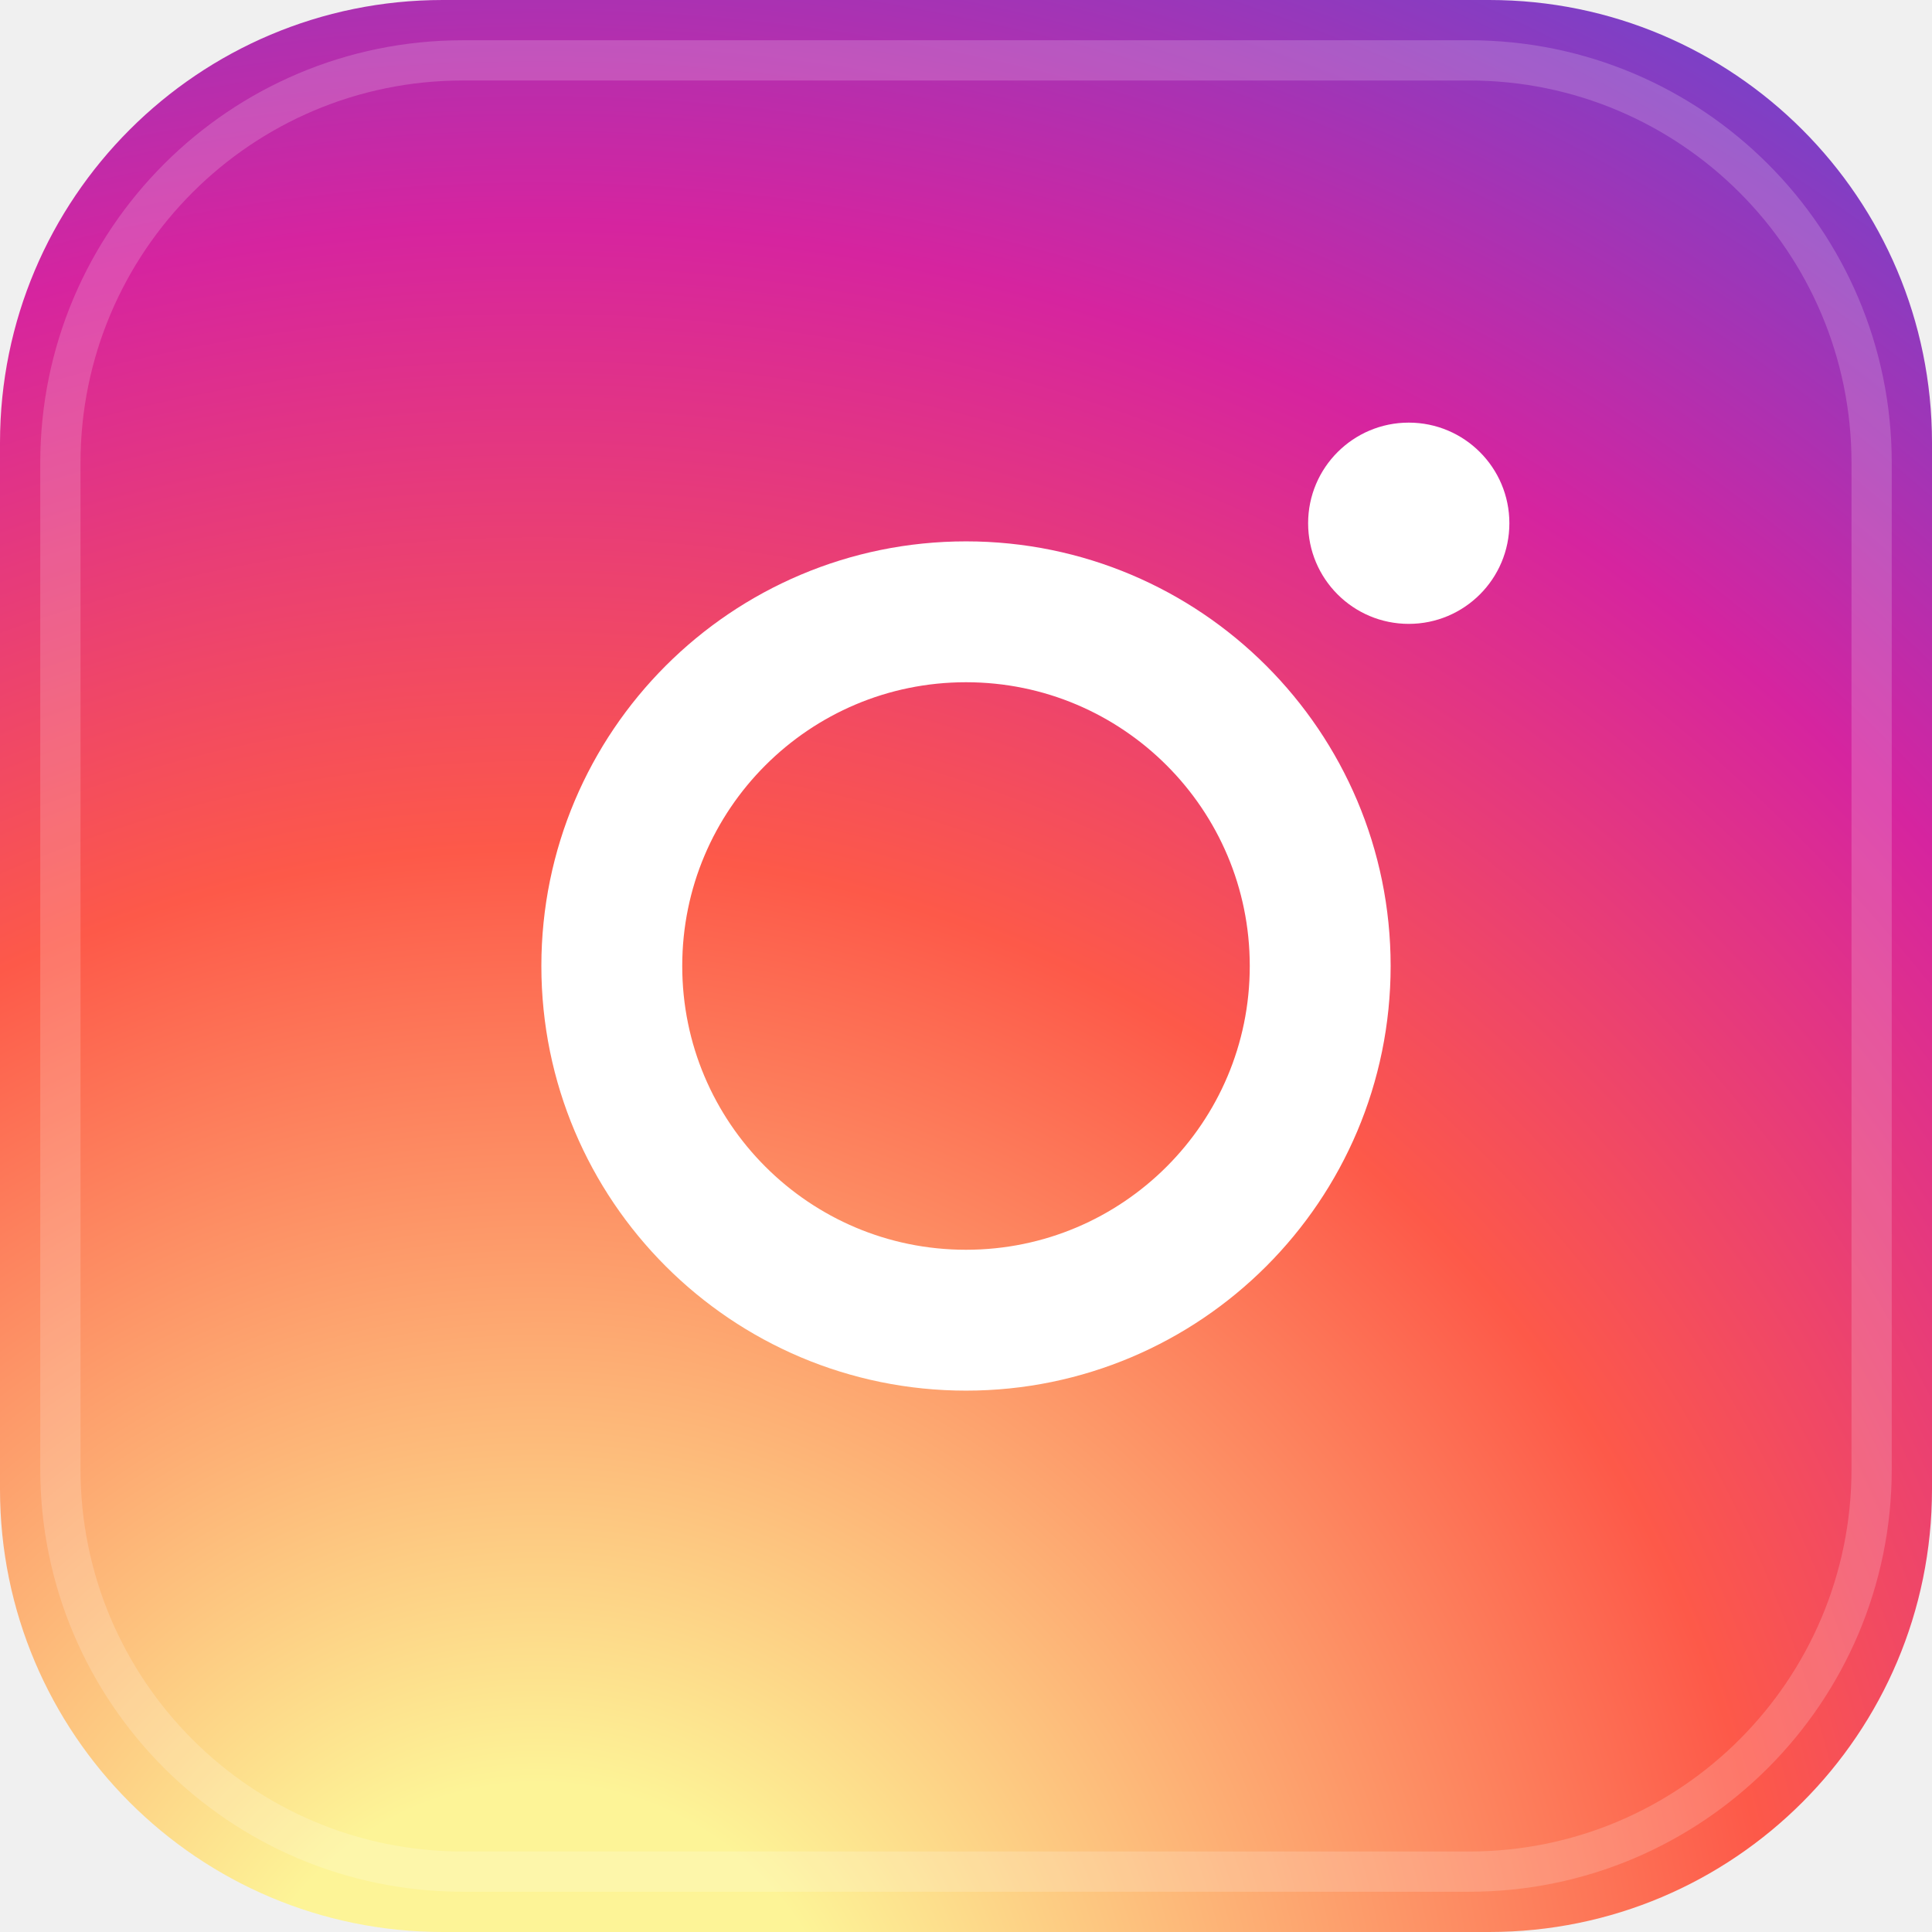
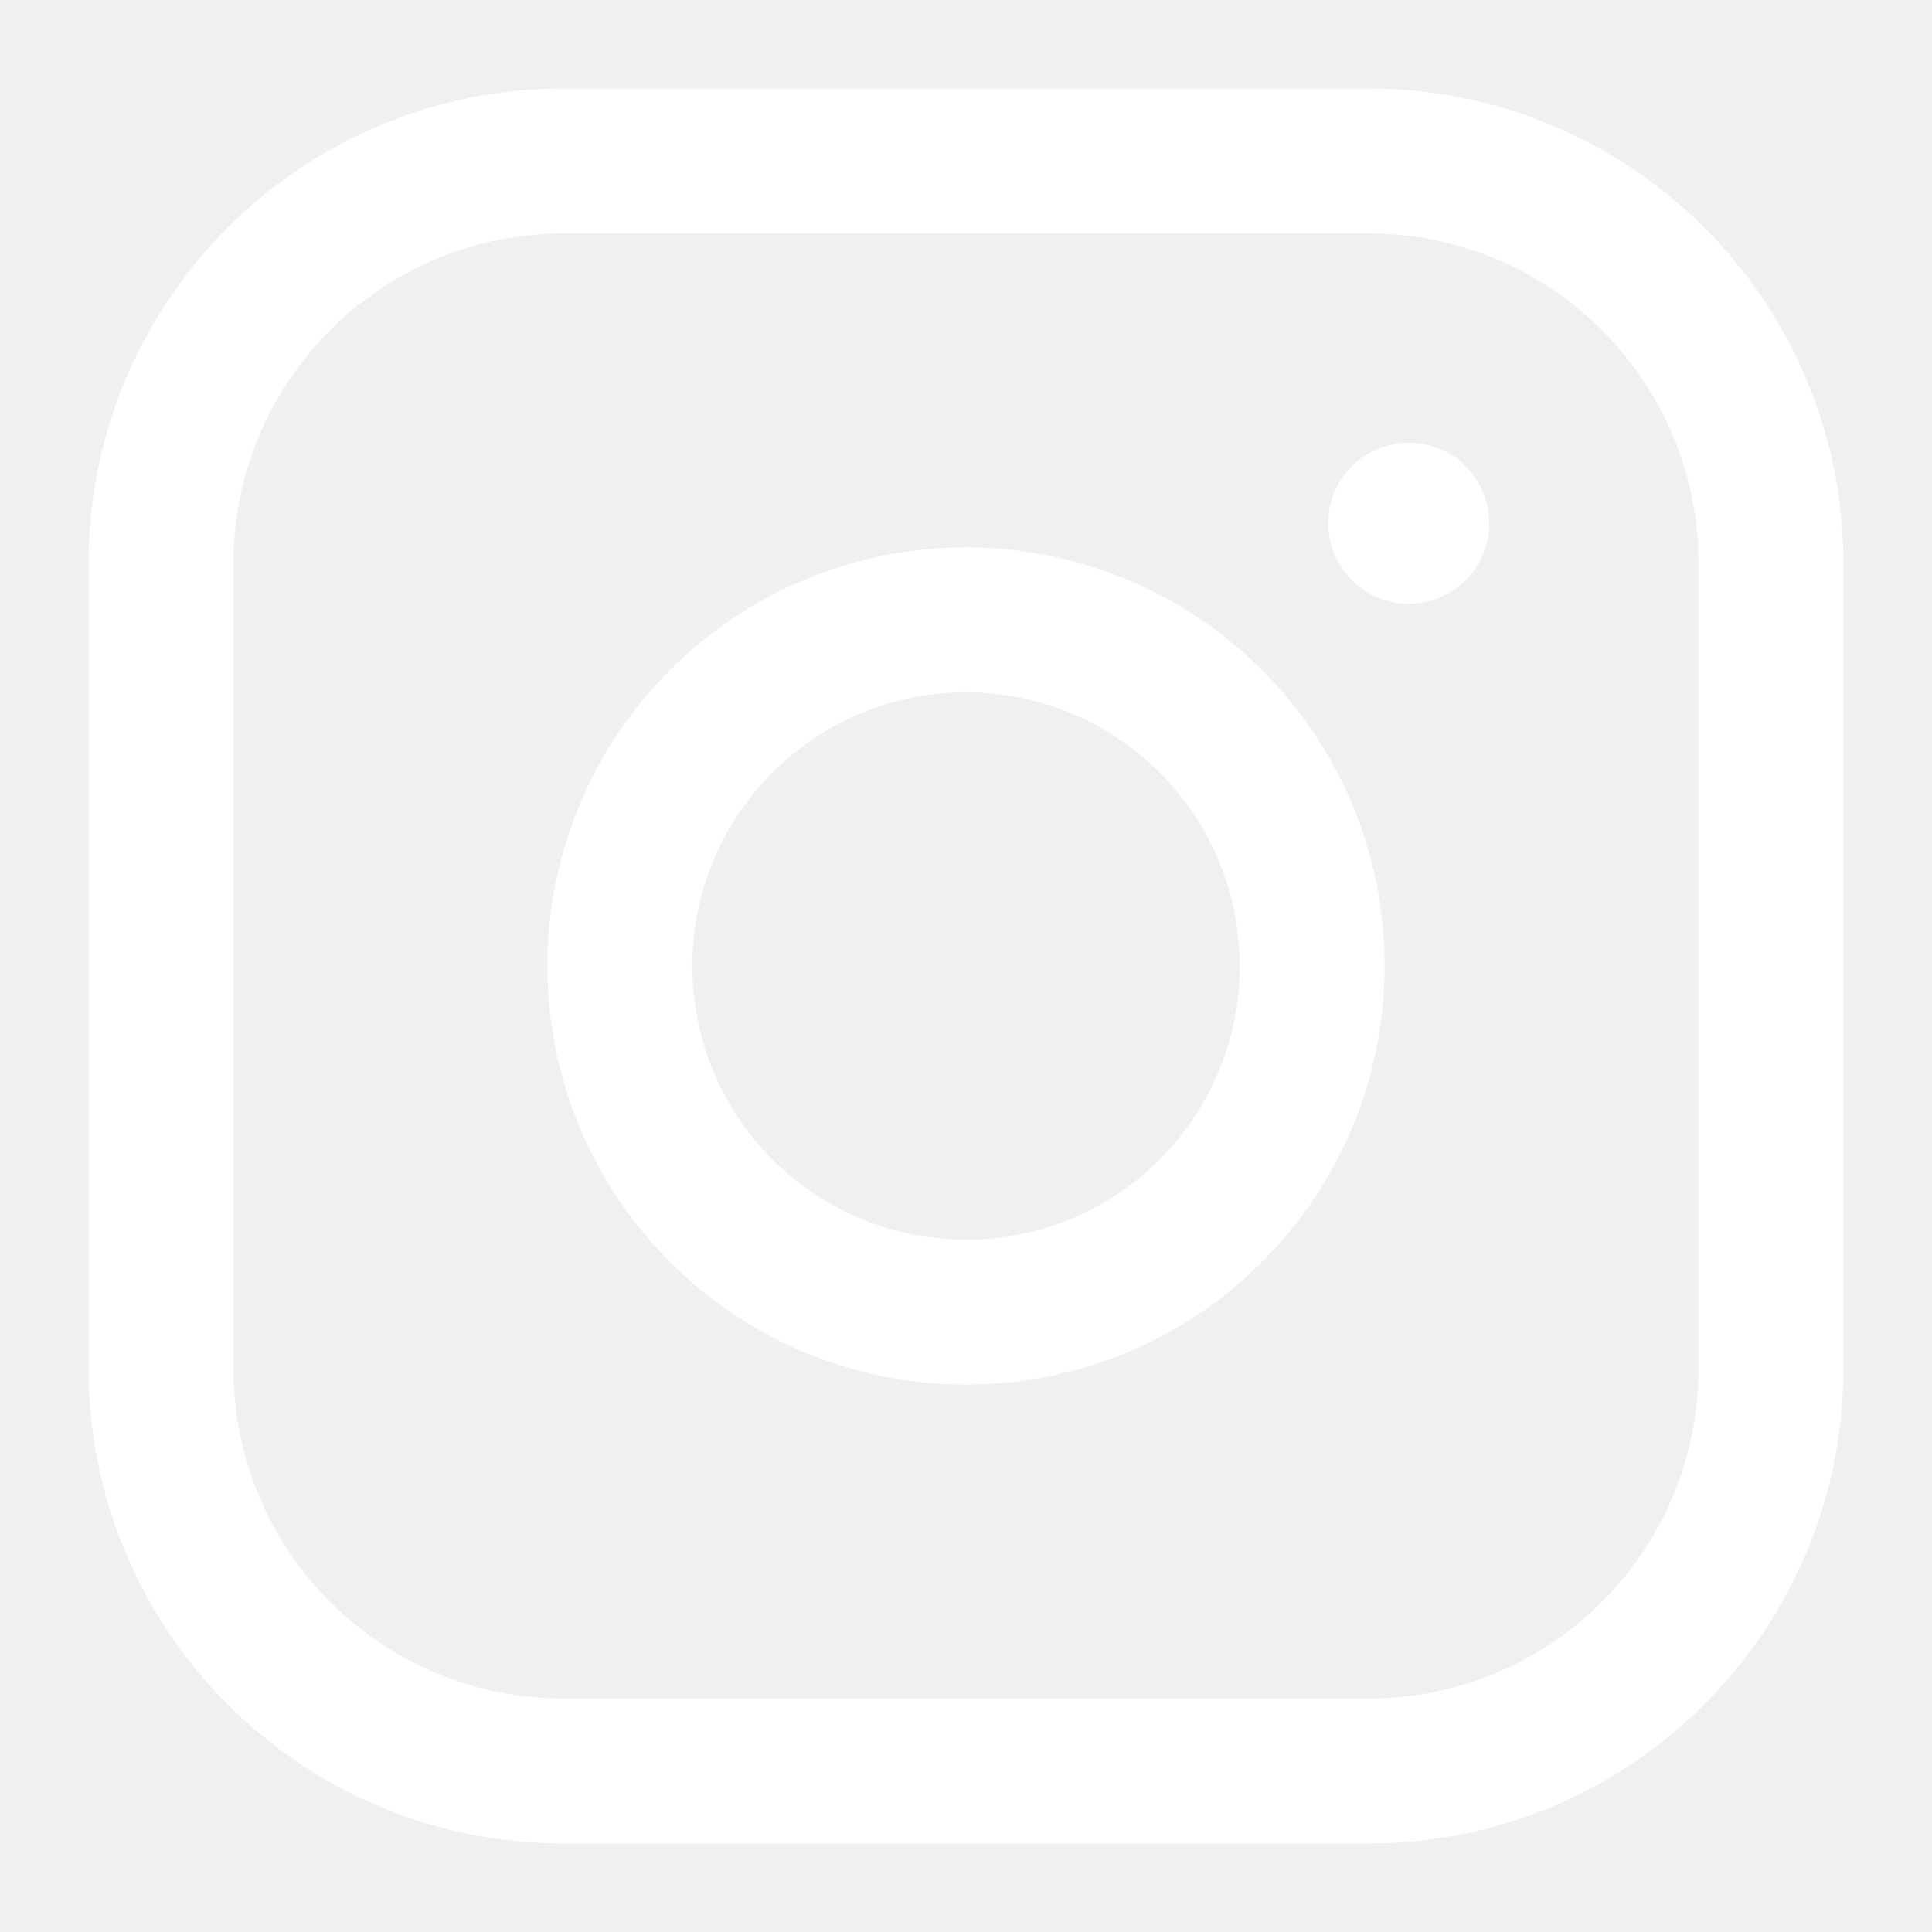
- <svg xmlns="http://www.w3.org/2000/svg" viewBox="0 0 24 24" role="img" aria-label="Instagram">
-   <defs>
-     <radialGradient id="ig-grad" cx="28%" cy="108%" r="160%">
-       <stop offset="0%" stop-color="#fdf497" />
-       <stop offset="10%" stop-color="#fdf497" />
-       <stop offset="40%" stop-color="#fd5949" />
-       <stop offset="60%" stop-color="#d6249f" />
-       <stop offset="90%" stop-color="#285AEB" />
-     </radialGradient>
-   </defs>
-   <rect width="24" height="24" rx="5.5" fill="url(#ig-grad)" />
-   <rect x="0.75" y="0.75" width="22.5" height="22.5" rx="5" fill="none" stroke="rgba(255,255,255,0.18)" stroke-width="0.5" />
-   <circle cx="12" cy="12" r="4.4" fill="none" stroke="white" stroke-width="1.75" />
-   <circle cx="17.5" cy="6.5" r="1.25" fill="white" />
+ <svg xmlns="http://www.w3.org/2000/svg" viewBox="0 0 24 24" fill="none" stroke="white" stroke-width="1.8" stroke-linecap="round" stroke-linejoin="round" role="img" aria-label="Instagram">
+   <rect x="2" y="2" width="20" height="20" rx="5" ry="5" />
+   <circle cx="12" cy="12" r="4.3" />
+   <circle cx="17.5" cy="6.5" r="1" fill="white" stroke="none" />
</svg>
